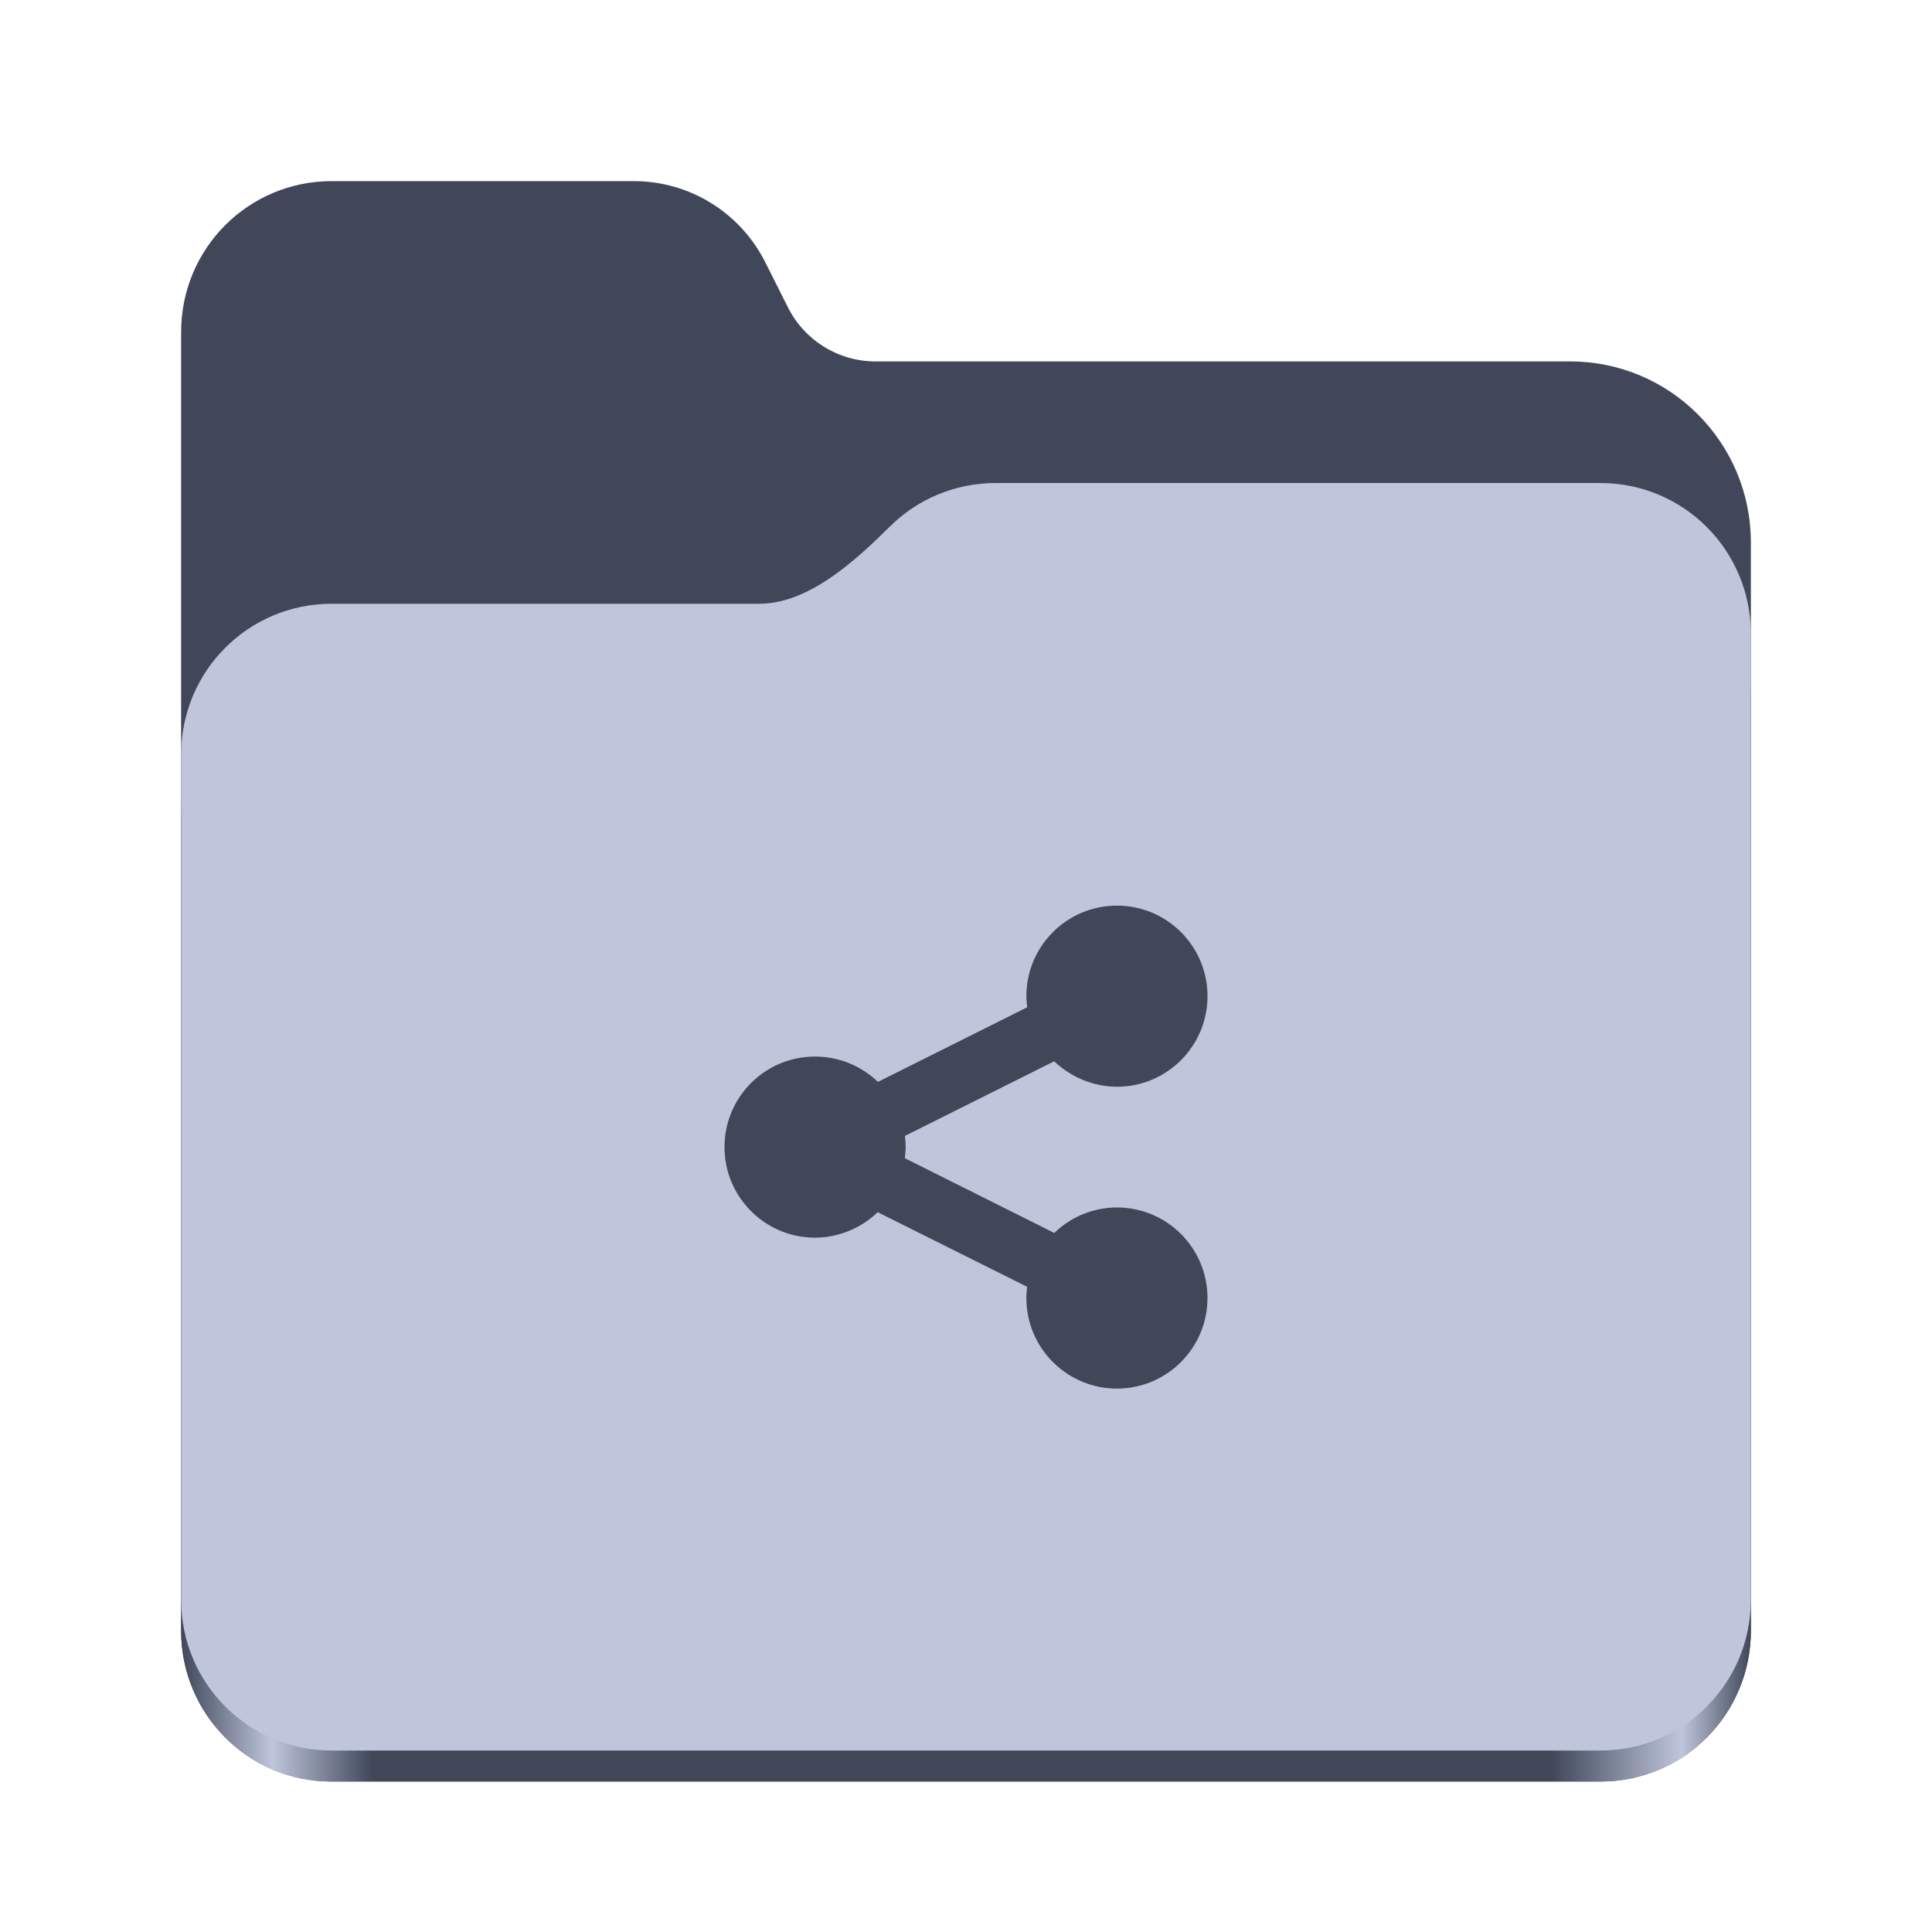
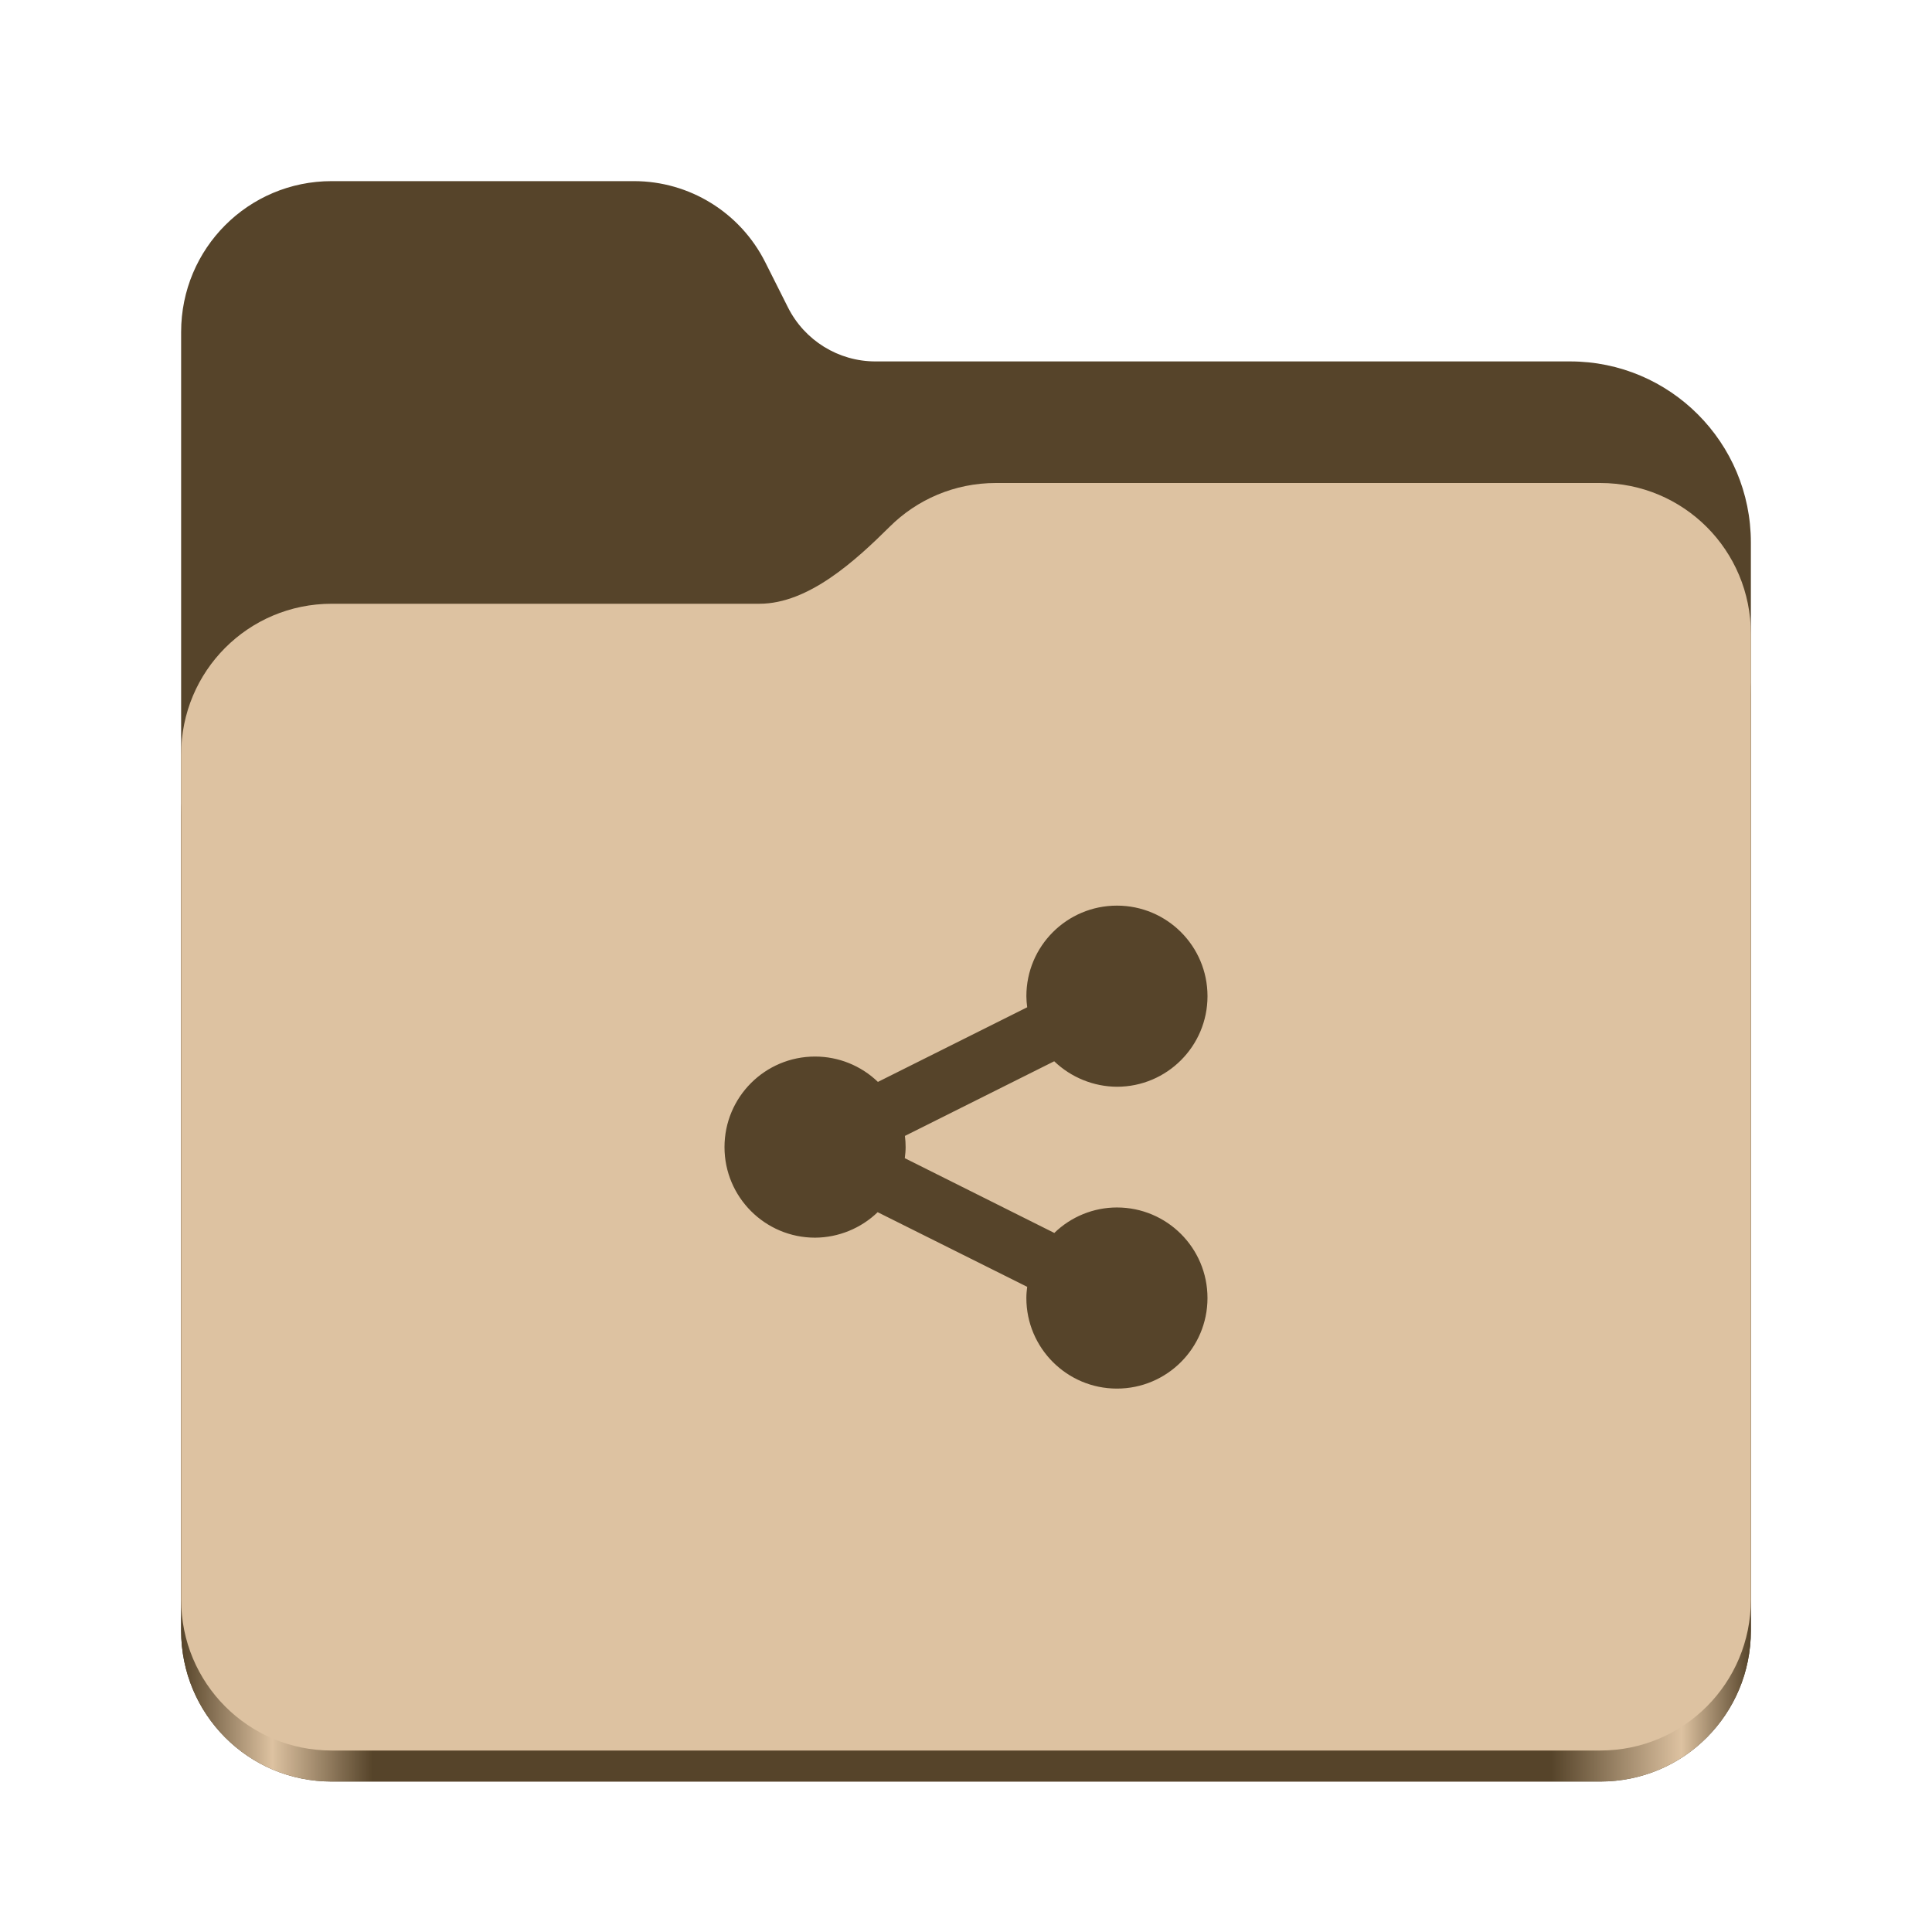
<svg xmlns="http://www.w3.org/2000/svg" height="128px" viewBox="0 0 128 128" width="128px">
  <linearGradient id="a" gradientTransform="matrix(0.45451 0 0 0.455522 -1210.292 616.1726)" gradientUnits="userSpaceOnUse" x1="2689.252" x2="2918.07" y1="-1106.803" y2="-1106.803">
-     <stop offset="0" stop-color="#3f4759" />
-     <stop offset="0.058" stop-color="#bfc6dc" />
-     <stop offset="0.122" stop-color="#3f4759" />
-     <stop offset="0.873" stop-color="#3f4759" />
-     <stop offset="0.956" stop-color="#bfc6dc" />
-     <stop offset="1" stop-color="#3f4759" />
+     <stop offset="0" stop-color="#56442a" />
+     <stop offset="0.058" stop-color="#ddc2a1" />
+     <stop offset="0.122" stop-color="#56442a" />
+     <stop offset="0.873" stop-color="#56442a" />
+     <stop offset="0.956" stop-color="#ddc2a1" />
+     <stop offset="1" stop-color="#56442a" />
  </linearGradient>
-   <path d="m 21.977 12 c -5.527 0 -9.977 4.461 -9.977 10 v 86.031 c 0 5.543 4.449 10 9.977 10 h 84.043 c 5.531 0 9.98 -4.457 9.98 -10 v -72.086 c 0 -6.629 -5.359 -12 -11.973 -12 h -46.027 c -2.453 0 -4.695 -1.387 -5.797 -3.582 l -1.504 -2.992 c -1.656 -3.293 -5.02 -5.371 -8.699 -5.371 z m 0 0" fill="#3f4759" />
+   <path d="m 21.977 12 c -5.527 0 -9.977 4.461 -9.977 10 v 86.031 c 0 5.543 4.449 10 9.977 10 h 84.043 c 5.531 0 9.98 -4.457 9.98 -10 v -72.086 c 0 -6.629 -5.359 -12 -11.973 -12 h -46.027 c -2.453 0 -4.695 -1.387 -5.797 -3.582 l -1.504 -2.992 c -1.656 -3.293 -5.02 -5.371 -8.699 -5.371 z m 0 0" fill="#56442a" />
  <path d="m 65.977 36 c -2.746 0 -5.227 1.102 -7.027 2.891 c -2.273 2.254 -5.383 5.109 -8.633 5.109 h -28.34 c -5.527 0 -9.977 4.461 -9.977 10 v 54.031 c 0 5.543 4.449 10 9.977 10 h 84.043 c 5.531 0 9.98 -4.457 9.98 -10 v -62.031 c 0 -5.539 -4.449 -10 -9.98 -10 z m 0 0" fill="url(#a)" />
-   <path d="m 65.977 32 c -2.746 0 -5.227 1.102 -7.027 2.891 c -2.273 2.254 -5.383 5.109 -8.633 5.109 h -28.34 c -5.527 0 -9.977 4.461 -9.977 10 v 55.977 c 0 5.539 4.449 10 9.977 10 h 84.043 c 5.531 0 9.98 -4.461 9.98 -10 v -63.977 c 0 -5.539 -4.449 -10 -9.98 -10 z m 0 0" fill="#bfc6dc" />
-   <path d="m 74 60 c -3.312 0 -6 2.68 -6 6 c 0 0.242 0.023 0.492 0.055 0.734 l -9.891 4.945 c -1.117 -1.078 -2.609 -1.68 -4.164 -1.68 c -3.312 0 -6 2.68 -6 6 c 0 3.312 2.688 6 6 6 c 1.547 -0.008 3.039 -0.617 4.148 -1.688 l 9.906 4.945 c -0.031 0.242 -0.055 0.492 -0.055 0.742 c 0 3.312 2.688 6 6 6 s 6 -2.688 6 -6 c 0 -3.32 -2.688 -6 -6 -6 c -1.547 0 -3.039 0.609 -4.148 1.688 l -9.906 -4.953 c 0.031 -0.242 0.055 -0.492 0.055 -0.734 c 0 -0.25 -0.016 -0.5 -0.047 -0.742 l 9.891 -4.945 c 1.117 1.07 2.609 1.68 4.156 1.688 c 3.312 0 6 -2.688 6 -6 c 0 -3.32 -2.688 -6 -6 -6 z m 0 0" fill="#3f4759" />
+   <path d="m 65.977 32 c -2.746 0 -5.227 1.102 -7.027 2.891 c -2.273 2.254 -5.383 5.109 -8.633 5.109 h -28.34 c -5.527 0 -9.977 4.461 -9.977 10 v 55.977 c 0 5.539 4.449 10 9.977 10 h 84.043 c 5.531 0 9.98 -4.461 9.98 -10 v -63.977 c 0 -5.539 -4.449 -10 -9.98 -10 z m 0 0" fill="#ddc2a1" />
+   <path d="m 74 60 c -3.312 0 -6 2.68 -6 6 c 0 0.242 0.023 0.492 0.055 0.734 l -9.891 4.945 c -1.117 -1.078 -2.609 -1.68 -4.164 -1.68 c -3.312 0 -6 2.68 -6 6 c 0 3.312 2.688 6 6 6 c 1.547 -0.008 3.039 -0.617 4.148 -1.688 l 9.906 4.945 c -0.031 0.242 -0.055 0.492 -0.055 0.742 c 0 3.312 2.688 6 6 6 s 6 -2.688 6 -6 c 0 -3.32 -2.688 -6 -6 -6 c -1.547 0 -3.039 0.609 -4.148 1.688 l -9.906 -4.953 c 0.031 -0.242 0.055 -0.492 0.055 -0.734 c 0 -0.25 -0.016 -0.5 -0.047 -0.742 l 9.891 -4.945 c 1.117 1.07 2.609 1.68 4.156 1.688 c 3.312 0 6 -2.688 6 -6 c 0 -3.32 -2.688 -6 -6 -6 z m 0 0" fill="#56442a" />
</svg>
